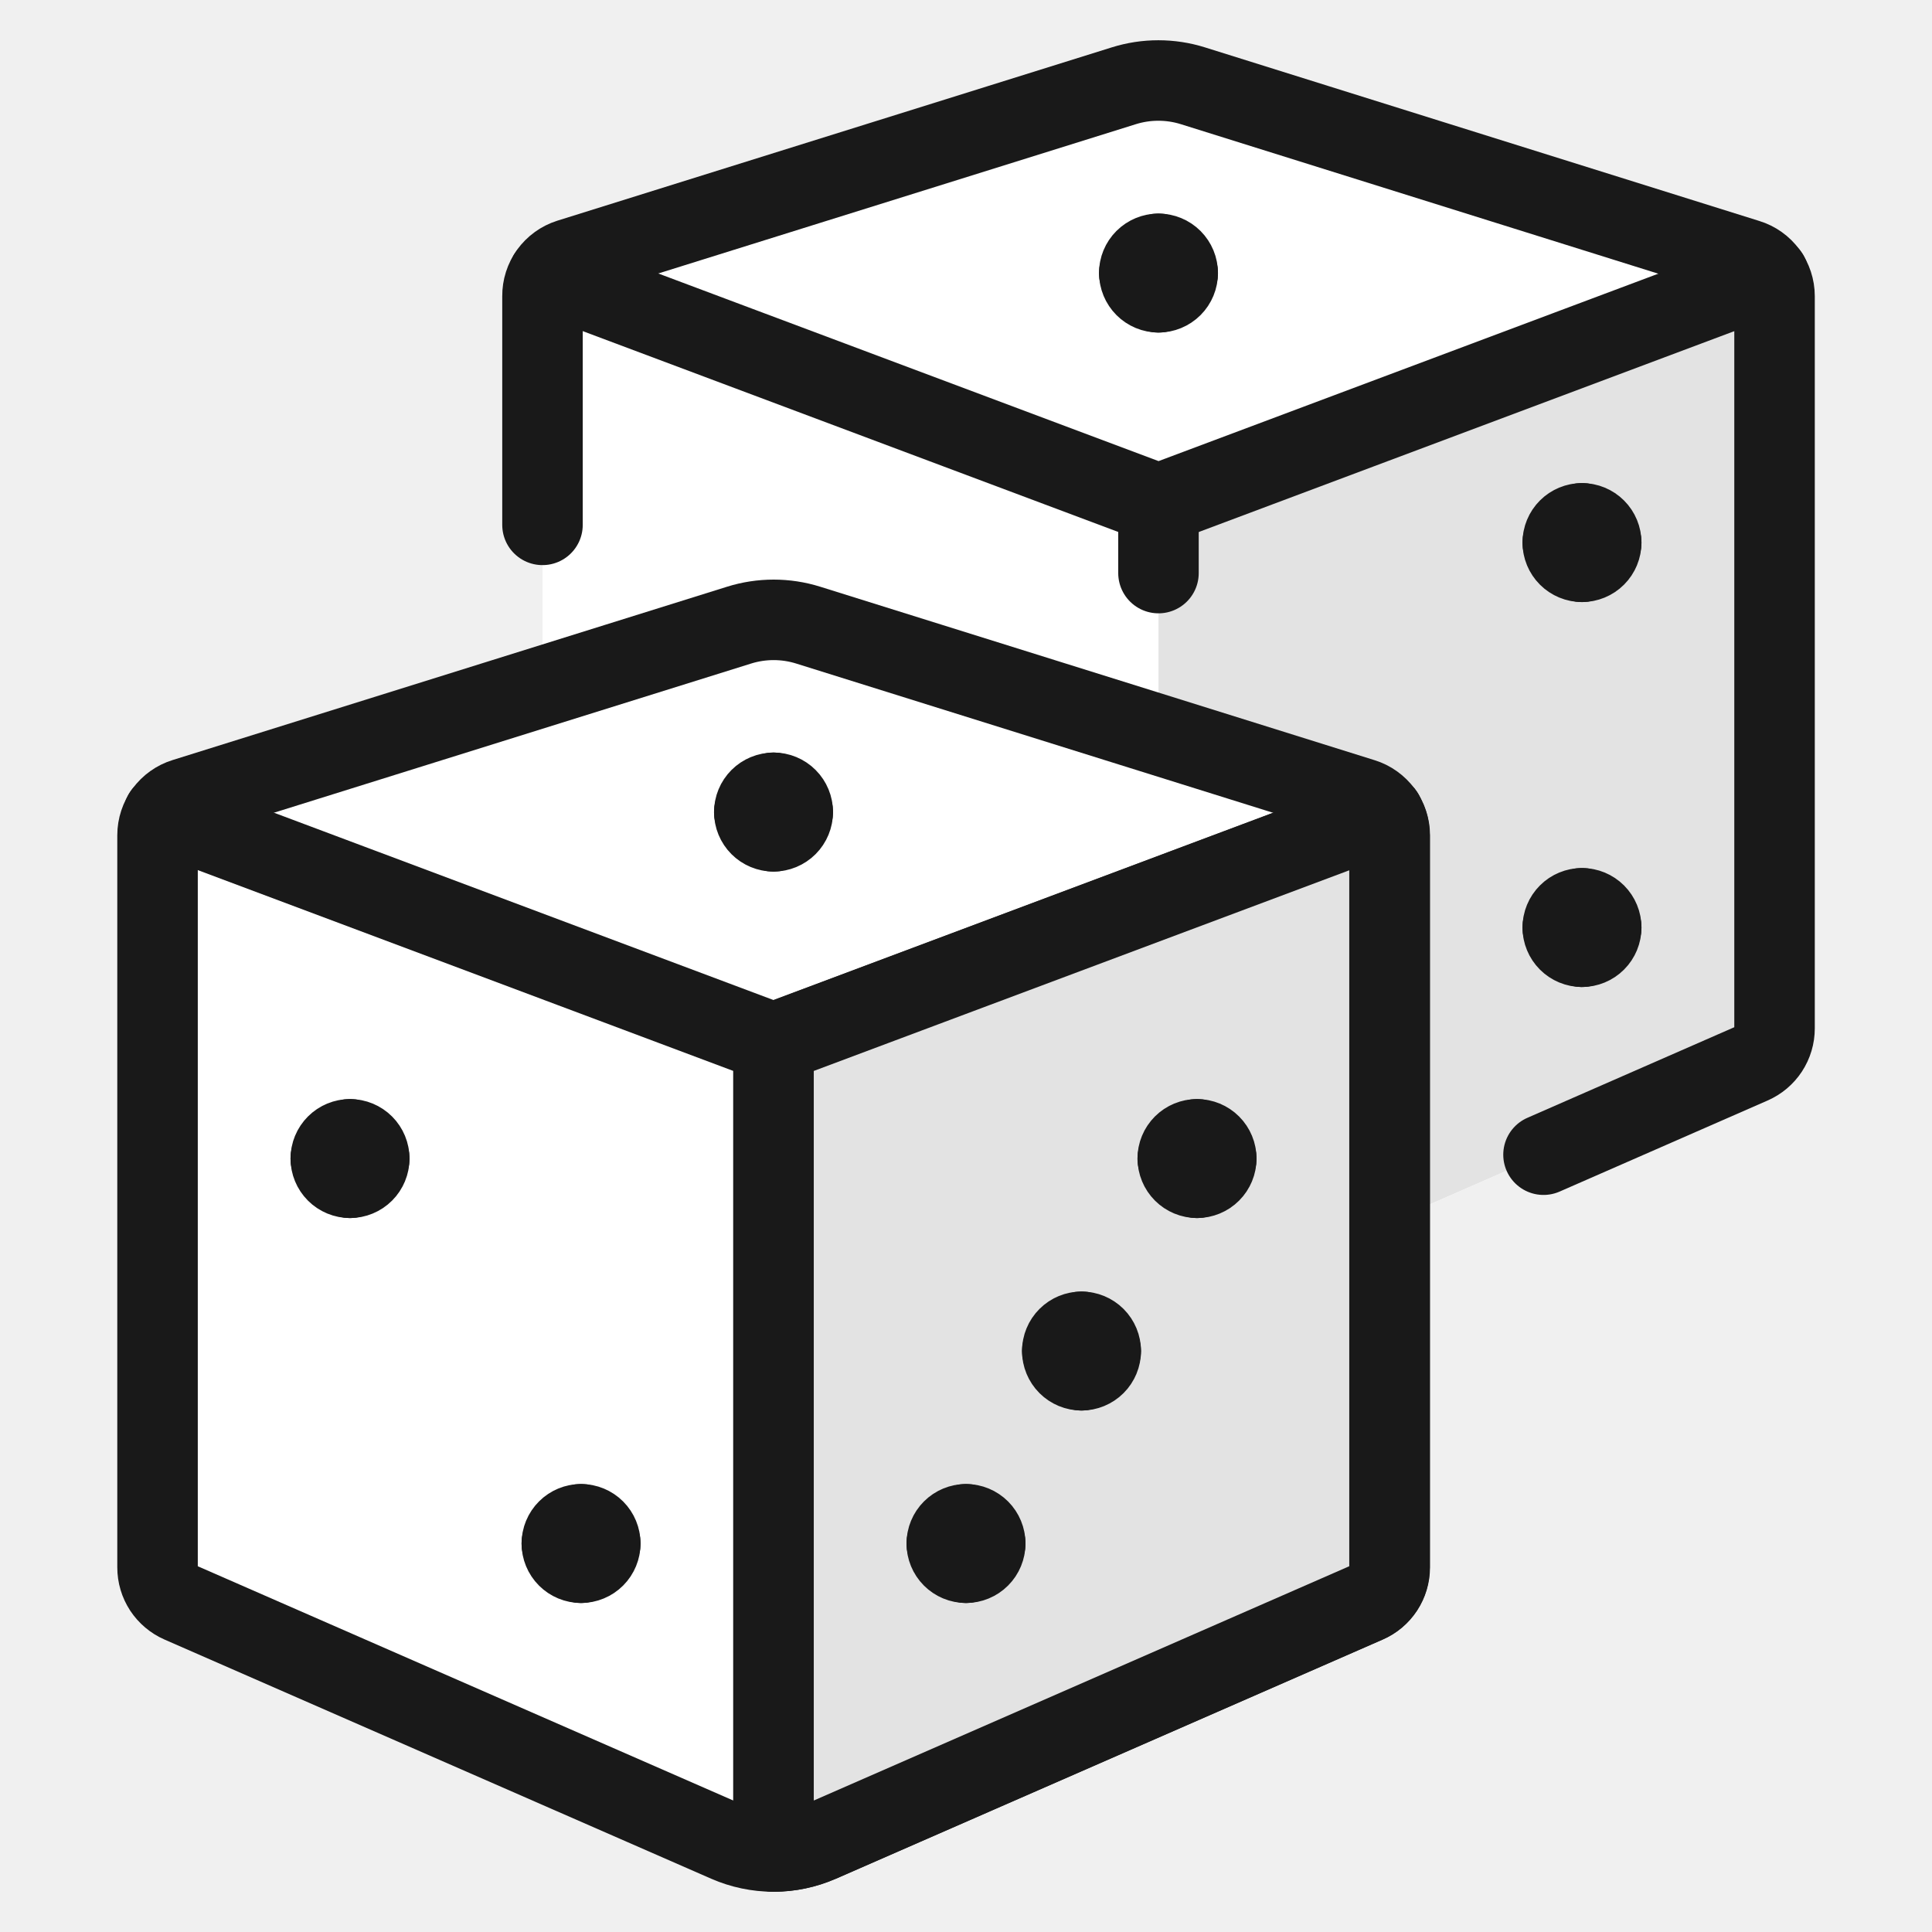
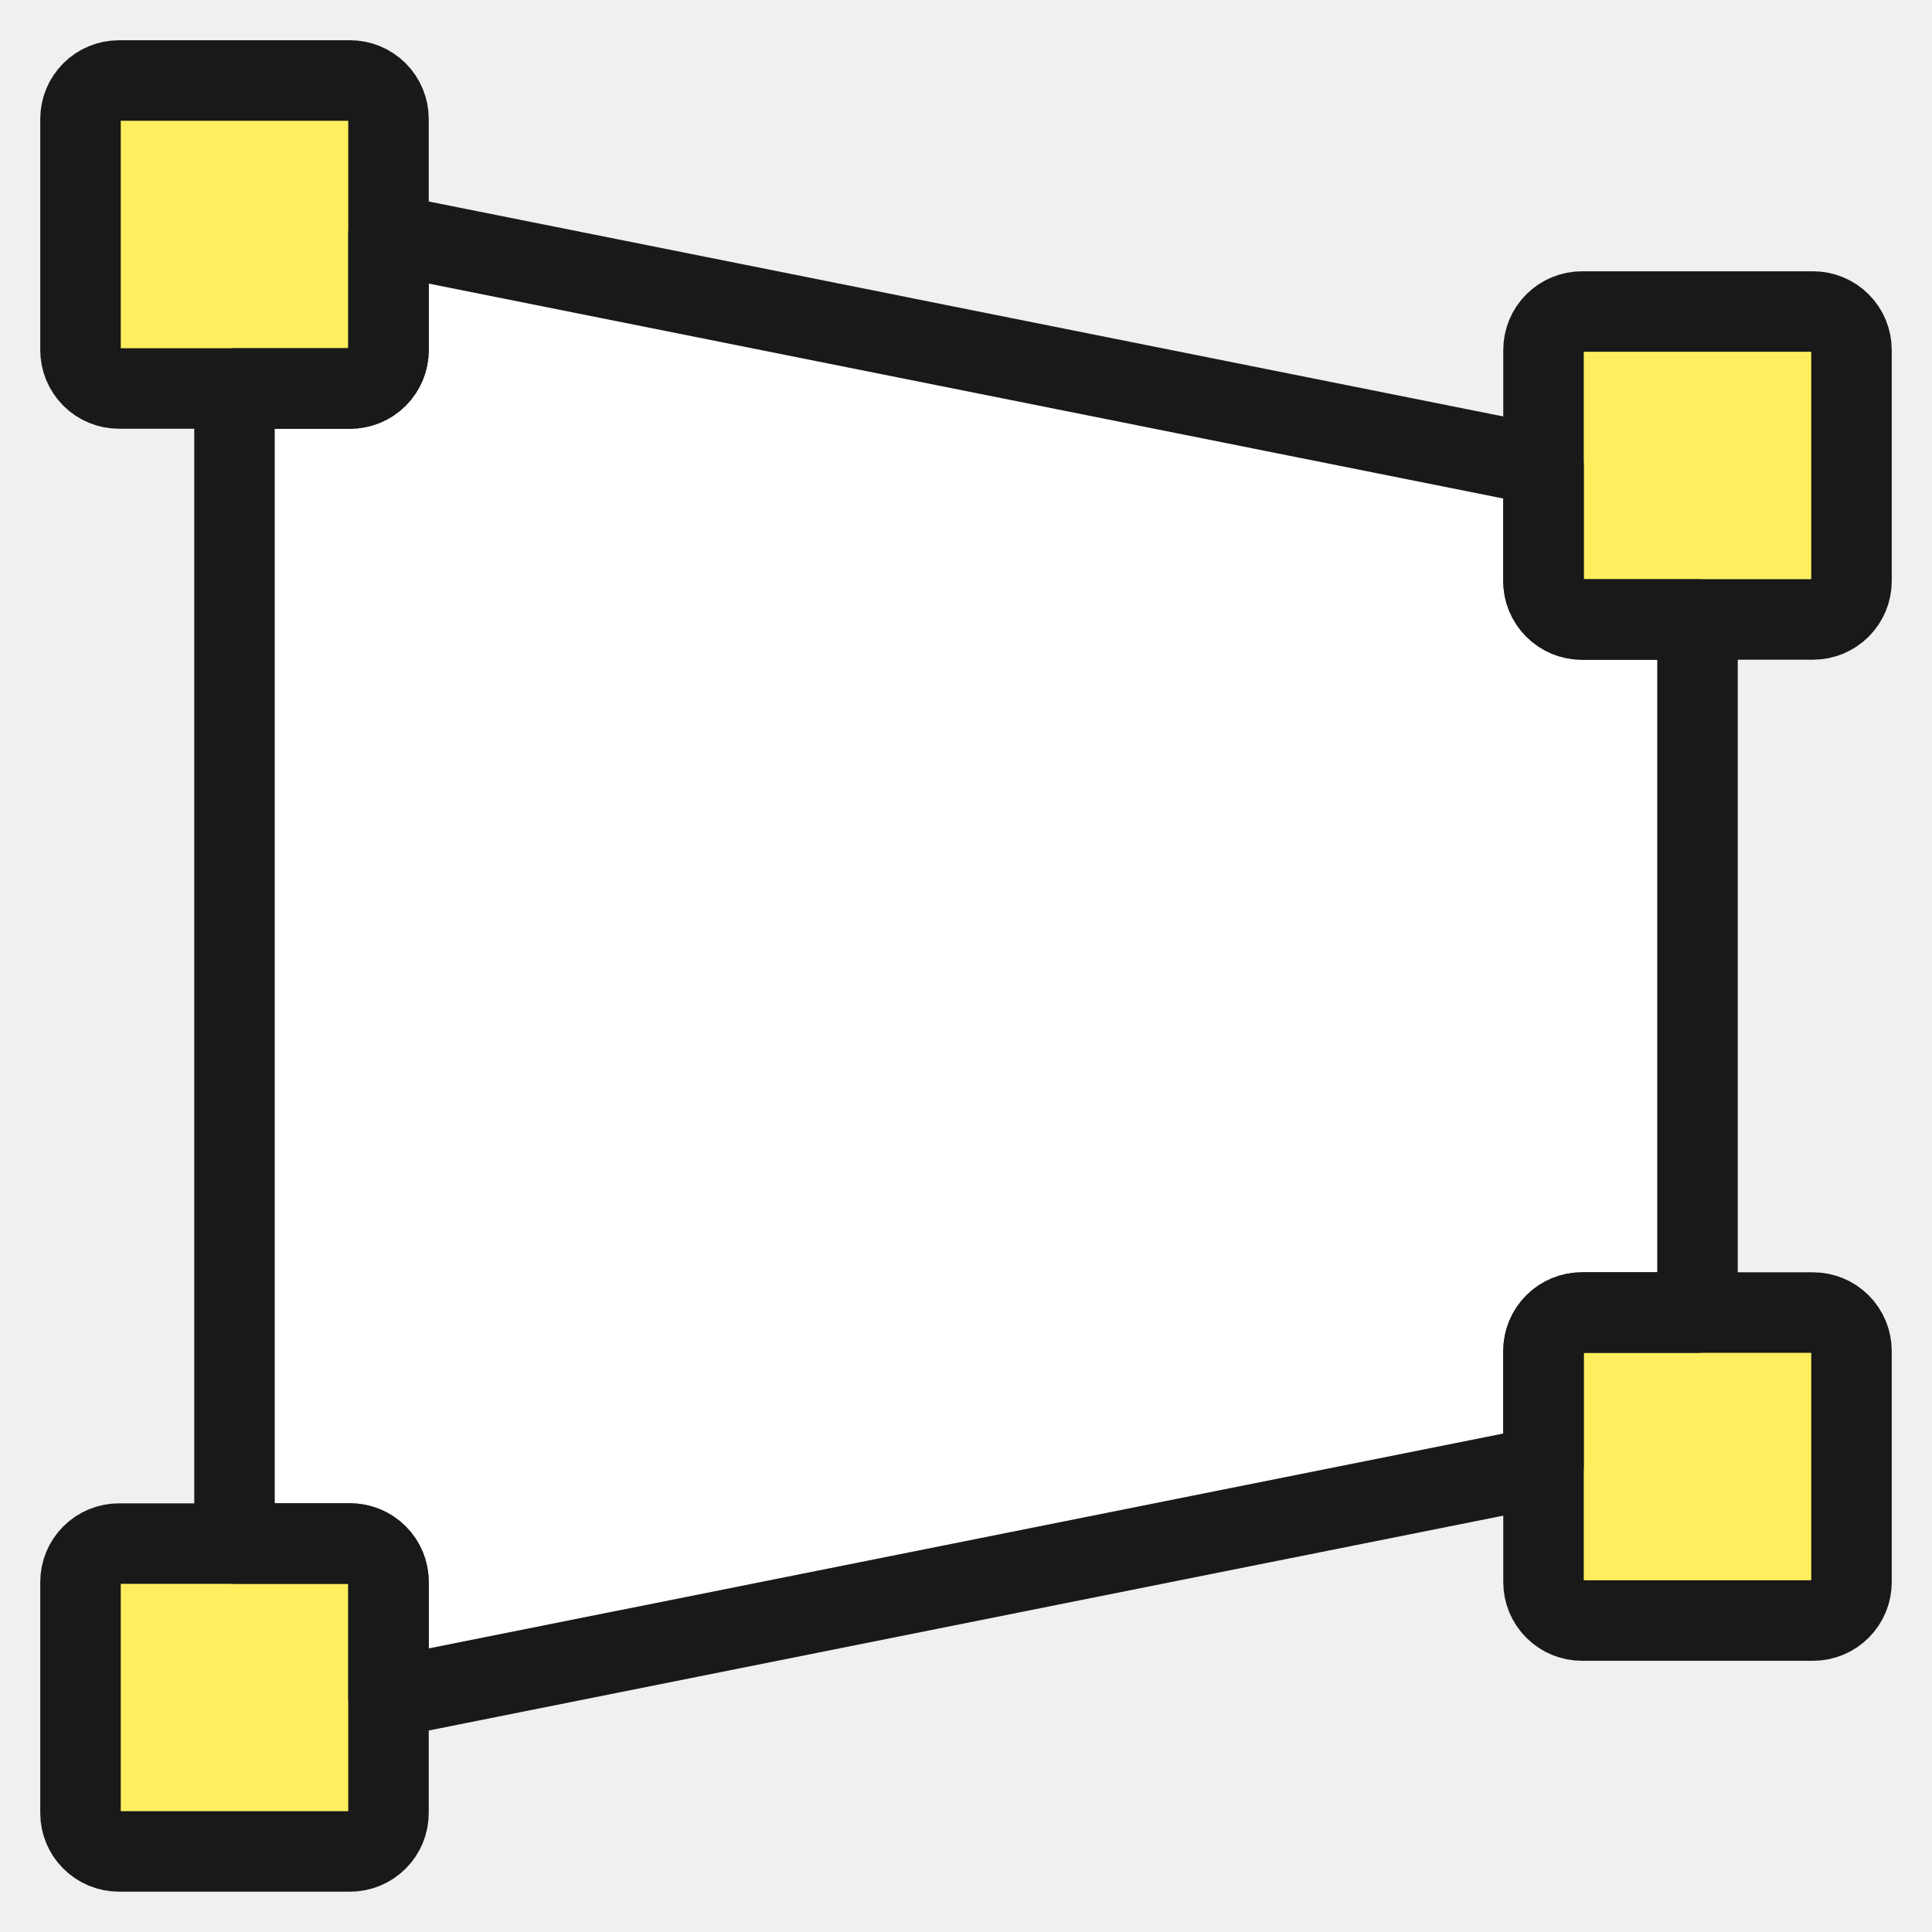
- <svg xmlns="http://www.w3.org/2000/svg" fill="none" viewBox="0 0 24 24" id="Board-Game-Dice-1--Streamline-Ultimate" height="24" width="24">
-   <path fill="#ffffff" d="M14.965 16.184c-0.181 0.079 -0.376 0.12 -0.574 0.12 -0.198 0 -0.393 -0.041 -0.574 -0.12l-6.791 -2.971c-0.085 -0.037 -0.158 -0.098 -0.209 -0.176 -0.051 -0.078 -0.078 -0.169 -0.078 -0.262V3.679c0 -0.102 0.033 -0.201 0.093 -0.283 0.06 -0.082 0.145 -0.143 0.243 -0.173l6.887 -2.153c0.28 -0.088 0.581 -0.088 0.861 0l6.887 2.155c0.097 0.031 0.181 0.091 0.241 0.173 0.06 0.082 0.092 0.18 0.093 0.282v9.096c-0 0.093 -0.027 0.184 -0.078 0.262 -0.051 0.078 -0.123 0.139 -0.209 0.176l-6.791 2.971Z" stroke-width="1" />
-   <path fill="#e3e3e3" d="M14.391 6.262V16.305c0.198 0 0.392 -0.041 0.574 -0.121l6.791 -2.971c0.085 -0.037 0.158 -0.098 0.209 -0.176 0.051 -0.078 0.078 -0.169 0.078 -0.262V3.679c-0 -0.091 -0.026 -0.18 -0.075 -0.257l-7.577 2.84Z" stroke-width="1" />
-   <path stroke="#191919" stroke-linecap="round" stroke-linejoin="round" d="M14.391 7.119v-0.857" stroke-width="1" />
-   <path stroke="#191919" stroke-linecap="round" stroke-linejoin="round" d="m21.97 3.42 -7.578 2.842 -7.578 -2.842" stroke-width="1" />
-   <path stroke="#191919" stroke-linecap="round" stroke-linejoin="round" d="m19.174 14.344 2.583 -1.131c0.085 -0.037 0.158 -0.098 0.209 -0.176 0.051 -0.078 0.078 -0.169 0.078 -0.262V3.679c-0 -0.102 -0.033 -0.201 -0.093 -0.283 -0.06 -0.082 -0.145 -0.143 -0.243 -0.173l-6.888 -2.157c-0.28 -0.088 -0.581 -0.088 -0.861 0L7.072 3.219c-0.097 0.031 -0.182 0.092 -0.242 0.175 -0.06 0.083 -0.092 0.183 -0.091 0.285v2.841" stroke-width="1" />
-   <path fill="#ffffff" stroke="#191919" stroke-linecap="round" stroke-linejoin="round" d="M10.183 22.88c-0.181 0.079 -0.376 0.12 -0.574 0.12 -0.198 0 -0.393 -0.041 -0.574 -0.12l-6.791 -2.971c-0.085 -0.037 -0.158 -0.099 -0.209 -0.176 -0.051 -0.078 -0.078 -0.169 -0.078 -0.262v-9.096c0 -0.102 0.033 -0.201 0.093 -0.283 0.06 -0.082 0.145 -0.143 0.243 -0.173l6.887 -2.153c0.28 -0.088 0.581 -0.088 0.861 0l6.887 2.155c0.097 0.03 0.182 0.091 0.243 0.173 0.06 0.082 0.093 0.181 0.093 0.283v9.094c-0 0.093 -0.027 0.184 -0.078 0.262 -0.051 0.078 -0.123 0.139 -0.209 0.176l-6.793 2.971Z" stroke-width="1" />
-   <path stroke="#191919" stroke-linecap="round" stroke-linejoin="round" d="M9.609 23V12.957" stroke-width="1" />
-   <path stroke="#191919" stroke-linecap="round" stroke-linejoin="round" d="M17.188 10.115 9.609 12.957l-7.578 -2.842" stroke-width="1" />
-   <path fill="#e3e3e3" stroke="#191919" stroke-linecap="round" stroke-linejoin="round" d="M9.609 12.957V23c0.198 0 0.392 -0.041 0.574 -0.12l6.791 -2.971c0.085 -0.037 0.158 -0.099 0.209 -0.176 0.051 -0.078 0.078 -0.169 0.078 -0.262v-9.096c-0 -0.091 -0.026 -0.18 -0.075 -0.257L9.609 12.957Z" stroke-width="1" />
-   <path stroke="#191919" stroke-linecap="round" stroke-linejoin="round" d="M14.391 3.153c0.063 0 0.124 0.025 0.169 0.07 0.045 0.045 0.07 0.106 0.07 0.169" stroke-width="1" />
-   <path stroke="#191919" stroke-linecap="round" stroke-linejoin="round" d="M14.152 3.392c0 -0.063 0.025 -0.124 0.07 -0.169 0.045 -0.045 0.106 -0.07 0.169 -0.07" stroke-width="1" />
-   <path stroke="#191919" stroke-linecap="round" stroke-linejoin="round" d="M14.392 3.631c-0.064 0 -0.124 -0.025 -0.169 -0.07 -0.045 -0.045 -0.07 -0.106 -0.07 -0.169" stroke-width="1" />
-   <path stroke="#191919" stroke-linecap="round" stroke-linejoin="round" d="M14.63 3.392c0 0.063 -0.025 0.124 -0.07 0.169 -0.045 0.045 -0.106 0.07 -0.169 0.07" stroke-width="1" />
-   <path stroke="#191919" stroke-linecap="round" stroke-linejoin="round" d="M19.652 6.501c0.063 0 0.124 0.025 0.169 0.07 0.045 0.045 0.07 0.106 0.07 0.169" stroke-width="1" />
-   <path stroke="#191919" stroke-linecap="round" stroke-linejoin="round" d="M19.413 6.74c0 -0.063 0.025 -0.124 0.07 -0.169 0.045 -0.045 0.106 -0.07 0.169 -0.07" stroke-width="1" />
-   <path stroke="#191919" stroke-linecap="round" stroke-linejoin="round" d="M19.652 6.979c-0.063 0 -0.124 -0.025 -0.169 -0.07 -0.045 -0.045 -0.07 -0.106 -0.07 -0.169" stroke-width="1" />
-   <path stroke="#191919" stroke-linecap="round" stroke-linejoin="round" d="M19.891 6.74c0 0.063 -0.025 0.124 -0.07 0.169 -0.045 0.045 -0.106 0.07 -0.169 0.07" stroke-width="1" />
-   <path stroke="#191919" stroke-linecap="round" stroke-linejoin="round" d="M19.652 11.283c0.063 0 0.124 0.025 0.169 0.07 0.045 0.045 0.07 0.106 0.07 0.169" stroke-width="1" />
-   <path stroke="#191919" stroke-linecap="round" stroke-linejoin="round" d="M19.413 11.522c0 -0.063 0.025 -0.124 0.07 -0.169 0.045 -0.045 0.106 -0.07 0.169 -0.07" stroke-width="1" />
-   <path stroke="#191919" stroke-linecap="round" stroke-linejoin="round" d="M19.652 11.761c-0.063 0 -0.124 -0.025 -0.169 -0.07 -0.045 -0.045 -0.07 -0.106 -0.07 -0.169" stroke-width="1" />
-   <path stroke="#191919" stroke-linecap="round" stroke-linejoin="round" d="M19.891 11.522c0 0.063 -0.025 0.124 -0.07 0.169 -0.045 0.045 -0.106 0.07 -0.169 0.07" stroke-width="1" />
-   <path stroke="#191919" stroke-linecap="round" stroke-linejoin="round" d="M14.87 14.153c0.063 0 0.124 0.025 0.169 0.07 0.045 0.045 0.07 0.106 0.07 0.169" stroke-width="1" />
-   <path stroke="#191919" stroke-linecap="round" stroke-linejoin="round" d="M14.63 14.392c0 -0.063 0.025 -0.124 0.07 -0.169 0.045 -0.045 0.106 -0.07 0.169 -0.07" stroke-width="1" />
-   <path stroke="#191919" stroke-linecap="round" stroke-linejoin="round" d="M14.87 14.631c-0.063 0 -0.124 -0.025 -0.169 -0.07 -0.045 -0.045 -0.07 -0.106 -0.07 -0.169" stroke-width="1" />
-   <path stroke="#191919" stroke-linecap="round" stroke-linejoin="round" d="M15.109 14.392c0 0.063 -0.025 0.124 -0.07 0.169 -0.045 0.045 -0.106 0.07 -0.169 0.07" stroke-width="1" />
-   <path stroke="#191919" stroke-linecap="round" stroke-linejoin="round" d="M13.435 16.544c0.063 0 0.124 0.025 0.169 0.07 0.045 0.045 0.07 0.106 0.07 0.169" stroke-width="1" />
-   <path stroke="#191919" stroke-linecap="round" stroke-linejoin="round" d="M13.196 16.783c0 -0.063 0.025 -0.124 0.07 -0.169 0.045 -0.045 0.106 -0.07 0.169 -0.07" stroke-width="1" />
-   <path stroke="#191919" stroke-linecap="round" stroke-linejoin="round" d="M13.435 17.022c-0.063 0 -0.124 -0.025 -0.169 -0.07 -0.045 -0.045 -0.07 -0.106 -0.07 -0.169" stroke-width="1" />
-   <path stroke="#191919" stroke-linecap="round" stroke-linejoin="round" d="M13.674 16.783c0 0.063 -0.025 0.124 -0.07 0.169 -0.045 0.045 -0.106 0.07 -0.169 0.07" stroke-width="1" />
-   <path stroke="#191919" stroke-linecap="round" stroke-linejoin="round" d="M12 18.935c0.063 0 0.124 0.025 0.169 0.07 0.045 0.045 0.07 0.106 0.07 0.169" stroke-width="1" />
-   <path stroke="#191919" stroke-linecap="round" stroke-linejoin="round" d="M11.761 19.174c0 -0.063 0.025 -0.124 0.07 -0.169 0.045 -0.045 0.106 -0.07 0.169 -0.07" stroke-width="1" />
-   <path stroke="#191919" stroke-linecap="round" stroke-linejoin="round" d="M12 19.413c-0.064 0 -0.124 -0.025 -0.169 -0.07 -0.045 -0.045 -0.07 -0.106 -0.07 -0.169" stroke-width="1" />
-   <path stroke="#191919" stroke-linecap="round" stroke-linejoin="round" d="M12.239 19.174c0 0.063 -0.025 0.124 -0.07 0.169 -0.045 0.045 -0.106 0.07 -0.169 0.07" stroke-width="1" />
-   <path stroke="#191919" stroke-linecap="round" stroke-linejoin="round" d="M7.218 18.935c0.063 0 0.124 0.025 0.169 0.07 0.045 0.045 0.07 0.106 0.07 0.169" stroke-width="1" />
-   <path stroke="#191919" stroke-linecap="round" stroke-linejoin="round" d="M6.979 19.174c0 -0.063 0.025 -0.124 0.07 -0.169 0.045 -0.045 0.106 -0.07 0.169 -0.07" stroke-width="1" />
-   <path stroke="#191919" stroke-linecap="round" stroke-linejoin="round" d="M7.218 19.413c-0.063 0 -0.124 -0.025 -0.169 -0.07 -0.045 -0.045 -0.07 -0.106 -0.07 -0.169" stroke-width="1" />
-   <path stroke="#191919" stroke-linecap="round" stroke-linejoin="round" d="M7.457 19.174c0 0.063 -0.025 0.124 -0.07 0.169 -0.045 0.045 -0.106 0.07 -0.169 0.07" stroke-width="1" />
-   <path stroke="#191919" stroke-linecap="round" stroke-linejoin="round" d="M4.348 14.153c0.063 0 0.124 0.025 0.169 0.07 0.045 0.045 0.07 0.106 0.07 0.169" stroke-width="1" />
-   <path stroke="#191919" stroke-linecap="round" stroke-linejoin="round" d="M4.109 14.392c0 -0.063 0.025 -0.124 0.07 -0.169 0.045 -0.045 0.106 -0.07 0.169 -0.07" stroke-width="1" />
-   <path stroke="#191919" stroke-linecap="round" stroke-linejoin="round" d="M4.348 14.631c-0.063 0 -0.124 -0.025 -0.169 -0.07 -0.045 -0.045 -0.07 -0.106 -0.07 -0.169" stroke-width="1" />
-   <path stroke="#191919" stroke-linecap="round" stroke-linejoin="round" d="M4.587 14.392c0 0.063 -0.025 0.124 -0.07 0.169 -0.045 0.045 -0.106 0.07 -0.169 0.07" stroke-width="1" />
-   <path stroke="#191919" stroke-linecap="round" stroke-linejoin="round" d="M9.609 9.848c0.063 0 0.124 0.025 0.169 0.07 0.045 0.045 0.07 0.106 0.07 0.169" stroke-width="1" />
-   <path stroke="#191919" stroke-linecap="round" stroke-linejoin="round" d="M9.37 10.088c0 -0.063 0.025 -0.124 0.07 -0.169 0.045 -0.045 0.106 -0.07 0.169 -0.07" stroke-width="1" />
-   <path stroke="#191919" stroke-linecap="round" stroke-linejoin="round" d="M9.609 10.327c-0.063 0 -0.124 -0.025 -0.169 -0.07 -0.045 -0.045 -0.07 -0.106 -0.07 -0.169" stroke-width="1" />
-   <path stroke="#191919" stroke-linecap="round" stroke-linejoin="round" d="M9.848 10.088c0 0.063 -0.025 0.124 -0.07 0.169 -0.045 0.045 -0.106 0.07 -0.169 0.07" stroke-width="1" />
+ <svg xmlns="http://www.w3.org/2000/svg" fill="none" viewBox="0 0 24 24" id="Vectors-Anchor-Rectangle--Streamline-Ultimate" height="24" width="24">
+   <g clip-path="url(#a)">
+     <path fill="#ffef5e" d="M4.826 1.478v2.87c0 0.127 -0.05 0.248 -0.14 0.338 -0.09 0.09 -0.211 0.14 -0.338 0.14H1.478c-0.127 0 -0.248 -0.05 -0.338 -0.14C1.05 4.596 1 4.475 1 4.348V1.478c0 -0.127 0.05 -0.248 0.14 -0.338C1.23 1.05 1.351 1 1.478 1h2.87c0.127 0 0.248 0.05 0.338 0.14 0.09 0.09 0.14 0.211 0.14 0.338Z" stroke-width="1" />
+     <path fill="#ffef5e" d="M23 4.348V7.217c0 0.127 -0.05 0.248 -0.14 0.338 -0.09 0.09 -0.211 0.14 -0.338 0.14h-2.87c-0.127 0 -0.248 -0.05 -0.338 -0.14 -0.09 -0.09 -0.14 -0.211 -0.14 -0.338V4.348c0 -0.127 0.05 -0.248 0.14 -0.338 0.09 -0.09 0.211 -0.14 0.338 -0.14h2.87c0.127 0 0.248 0.05 0.338 0.14 0.09 0.09 0.14 0.211 0.14 0.338Z" stroke-width="1" />
+     <path fill="#ffef5e" d="M4.826 19.652v2.869c0 0.127 -0.05 0.249 -0.14 0.338 -0.09 0.09 -0.211 0.14 -0.338 0.14H1.478c-0.127 0 -0.248 -0.05 -0.338 -0.14C1.05 22.77 1 22.649 1 22.522v-2.869c0 -0.127 0.05 -0.248 0.14 -0.338 0.09 -0.09 0.211 -0.14 0.338 -0.14h2.87c0.127 0 0.248 0.05 0.338 0.14 0.09 0.09 0.14 0.211 0.14 0.338Z" stroke-width="1" />
+     <path fill="#ffef5e" d="M23 16.783v2.87c0 0.127 -0.05 0.248 -0.14 0.338 -0.09 0.09 -0.211 0.14 -0.338 0.14h-2.87c-0.127 0 -0.248 -0.05 -0.338 -0.14 -0.09 -0.09 -0.14 -0.211 -0.14 -0.338v-2.87c0 -0.127 0.05 -0.248 0.14 -0.338 0.09 -0.09 0.211 -0.14 0.338 -0.14h2.87c0.127 0 0.248 0.05 0.338 0.14 0.09 0.09 0.14 0.211 0.14 0.338Z" stroke-width="1" />
+     <path fill="#ffffff" stroke="#191919" stroke-linecap="round" stroke-linejoin="round" d="M21.087 7.696v8.609h-1.435c-0.127 0 -0.248 0.05 -0.338 0.14 -0.09 0.09 -0.14 0.211 -0.14 0.338v1.435L4.826 21.087v-1.435c0 -0.127 -0.05 -0.248 -0.14 -0.338 -0.09 -0.09 -0.211 -0.14 -0.338 -0.14H2.913V4.826h1.435c0.127 0 0.248 -0.05 0.338 -0.14 0.09 -0.09 0.14 -0.211 0.14 -0.338V2.913L19.174 5.783v1.435c0 0.127 0.05 0.248 0.14 0.338 0.09 0.09 0.211 0.14 0.338 0.14h1.435Z" stroke-width="1" />
+     <path stroke="#191919" stroke-linecap="round" stroke-linejoin="round" d="M4.826 1.478v2.87c0 0.127 -0.05 0.248 -0.14 0.338 -0.09 0.09 -0.211 0.14 -0.338 0.14H1.478c-0.127 0 -0.248 -0.05 -0.338 -0.14C1.05 4.596 1 4.475 1 4.348V1.478c0 -0.127 0.05 -0.248 0.14 -0.338C1.23 1.05 1.351 1 1.478 1h2.87c0.127 0 0.248 0.05 0.338 0.14 0.09 0.09 0.14 0.211 0.14 0.338Z" stroke-width="1" />
+     <path stroke="#191919" stroke-linecap="round" stroke-linejoin="round" d="M23 4.348V7.217c0 0.127 -0.05 0.248 -0.14 0.338 -0.09 0.09 -0.211 0.14 -0.338 0.14h-2.87c-0.127 0 -0.248 -0.05 -0.338 -0.14 -0.09 -0.09 -0.14 -0.211 -0.14 -0.338V4.348c0 -0.127 0.05 -0.248 0.14 -0.338 0.09 -0.09 0.211 -0.14 0.338 -0.14h2.87c0.127 0 0.248 0.05 0.338 0.14 0.09 0.09 0.14 0.211 0.14 0.338Z" stroke-width="1" />
+     <path stroke="#191919" stroke-linecap="round" stroke-linejoin="round" d="M4.826 19.652v2.869c0 0.127 -0.05 0.249 -0.14 0.338 -0.09 0.09 -0.211 0.14 -0.338 0.14H1.478c-0.127 0 -0.248 -0.05 -0.338 -0.14C1.05 22.77 1 22.649 1 22.522v-2.869c0 -0.127 0.05 -0.248 0.14 -0.338 0.09 -0.09 0.211 -0.14 0.338 -0.14h2.87c0.127 0 0.248 0.05 0.338 0.14 0.09 0.09 0.14 0.211 0.14 0.338Z" stroke-width="1" />
+     <path stroke="#191919" stroke-linecap="round" stroke-linejoin="round" d="M23 16.783v2.87c0 0.127 -0.05 0.248 -0.14 0.338 -0.09 0.09 -0.211 0.14 -0.338 0.14h-2.87c-0.127 0 -0.248 -0.05 -0.338 -0.14 -0.09 -0.09 -0.14 -0.211 -0.14 -0.338v-2.87c0 -0.127 0.05 -0.248 0.14 -0.338 0.09 -0.09 0.211 -0.14 0.338 -0.14h2.87c0.127 0 0.248 0.05 0.338 0.14 0.09 0.09 0.14 0.211 0.14 0.338Z" stroke-width="1" />
+   </g>
+   <defs>
+     <clipPath id="a">
+       <path fill="#ffffff" d="M0 0h24v24H0z" stroke-width="1" />
+     </clipPath>
+   </defs>
</svg>
